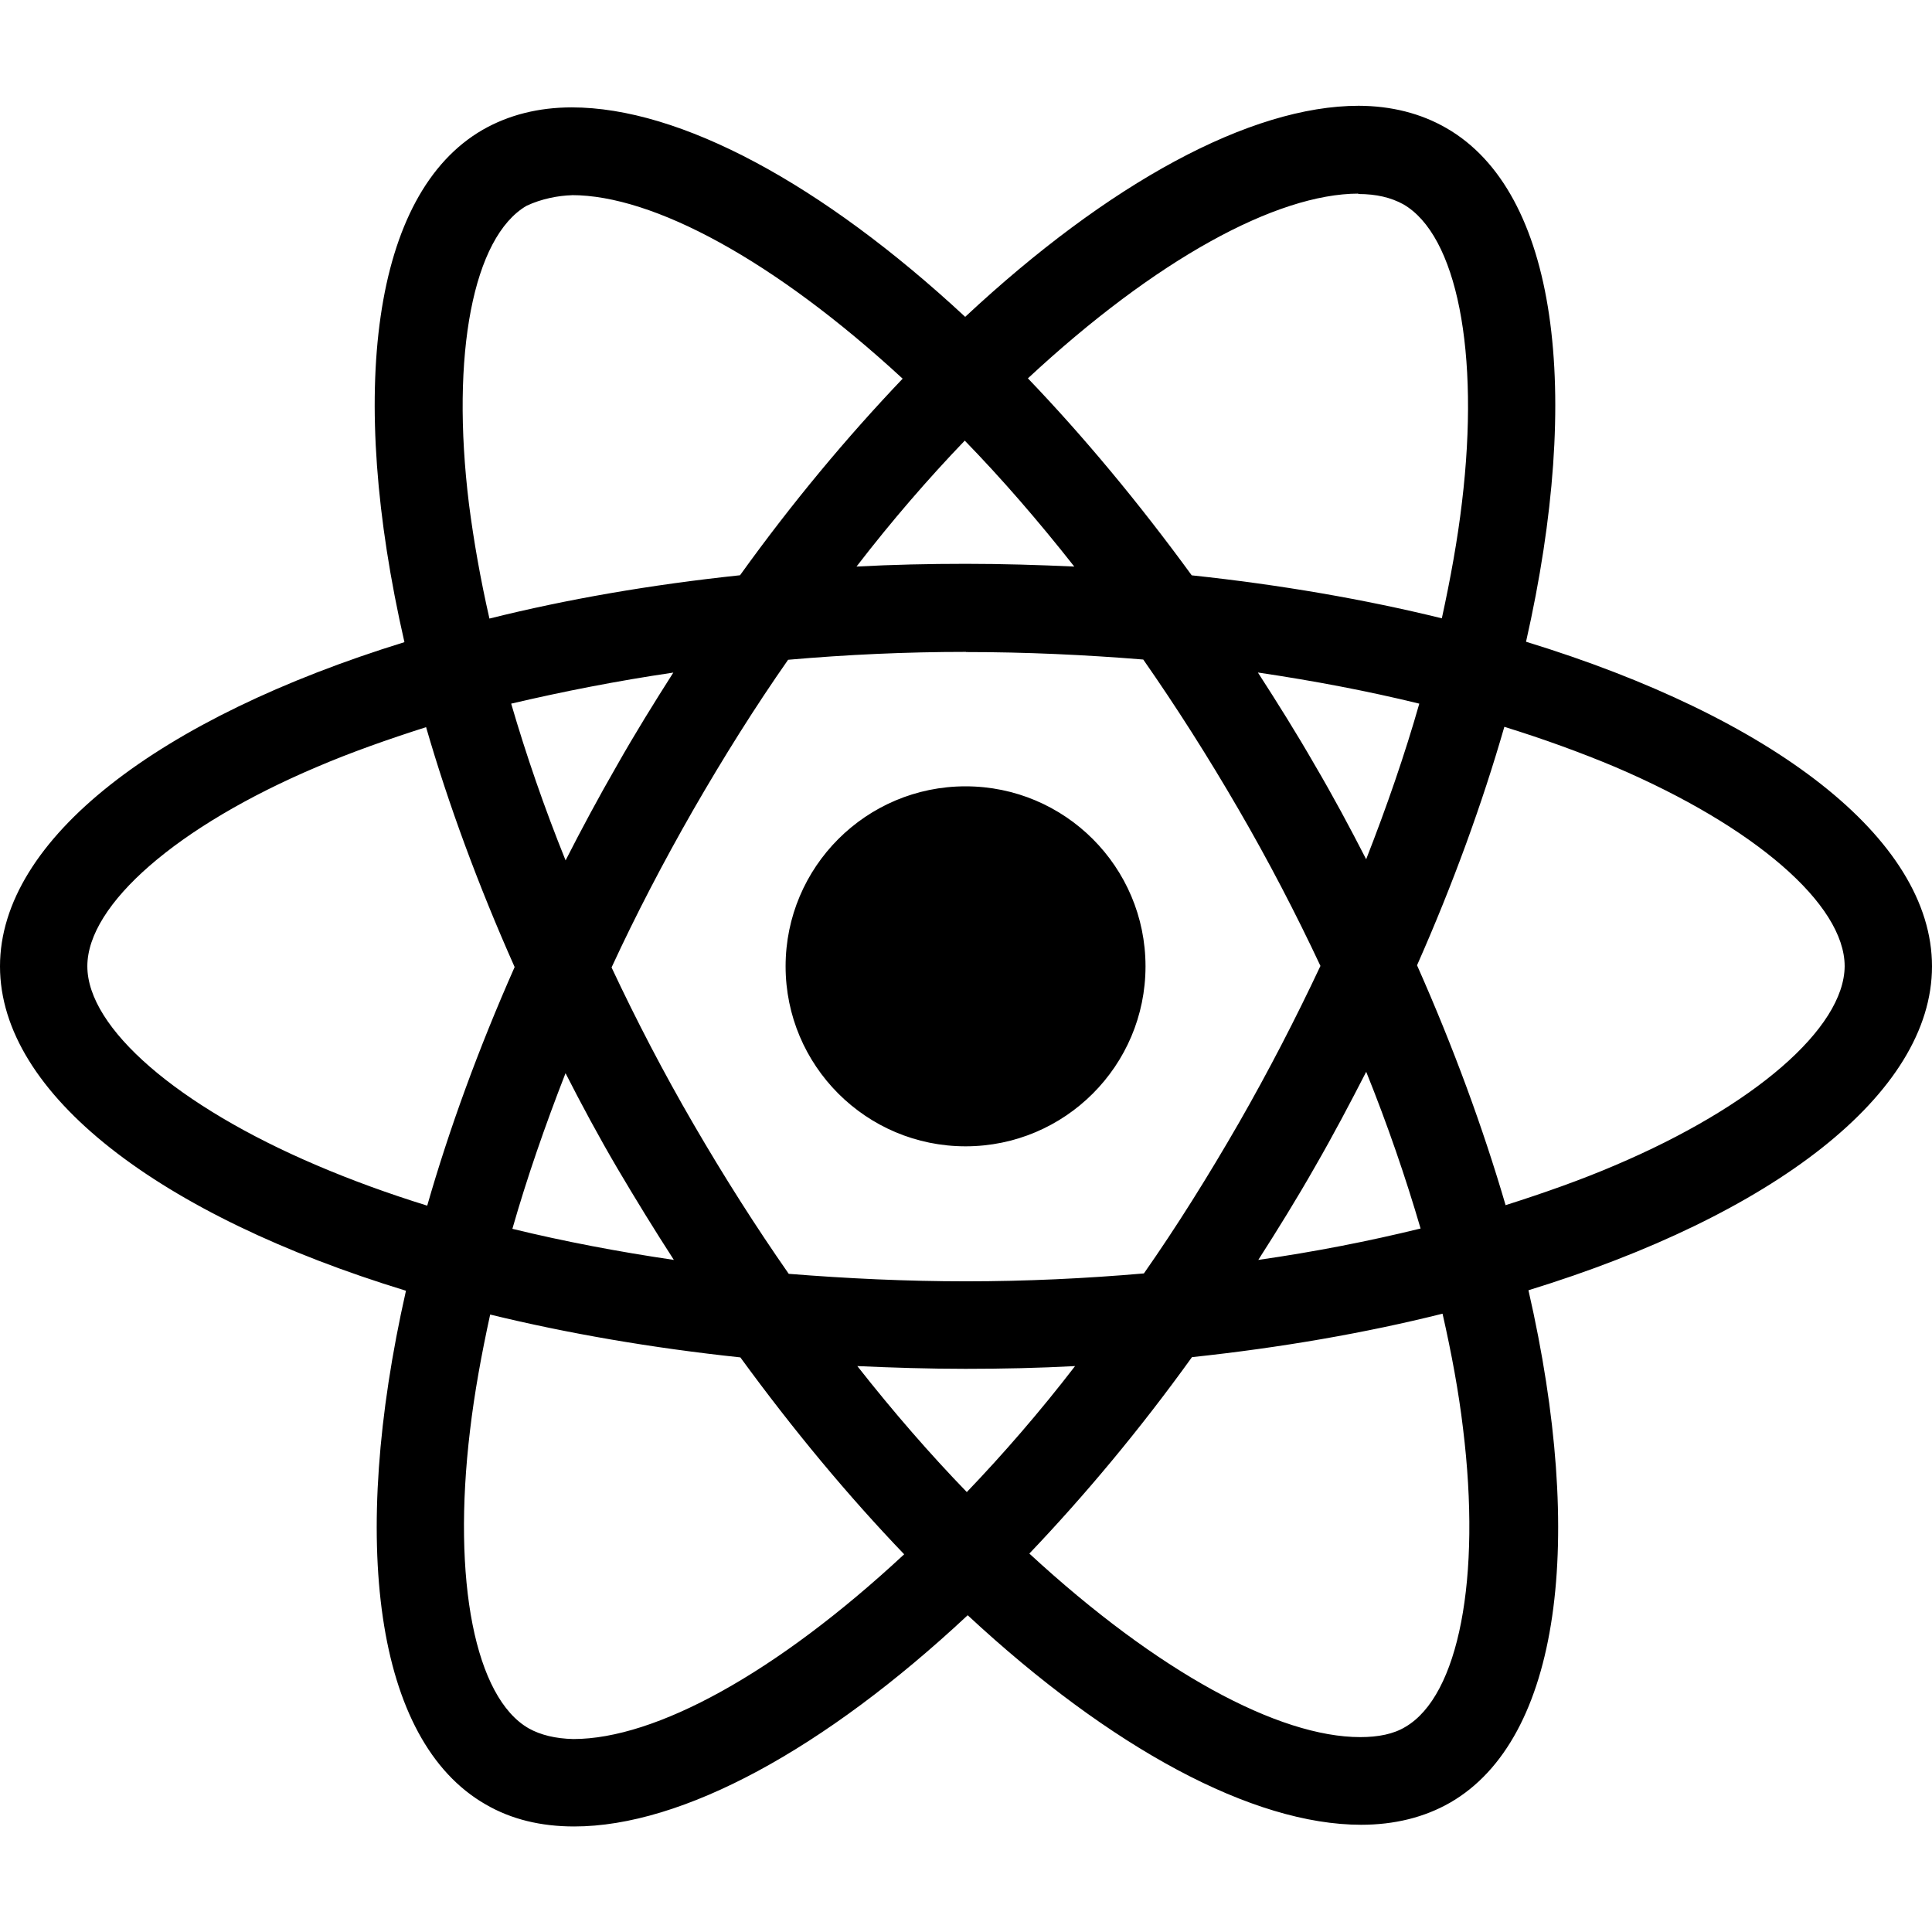
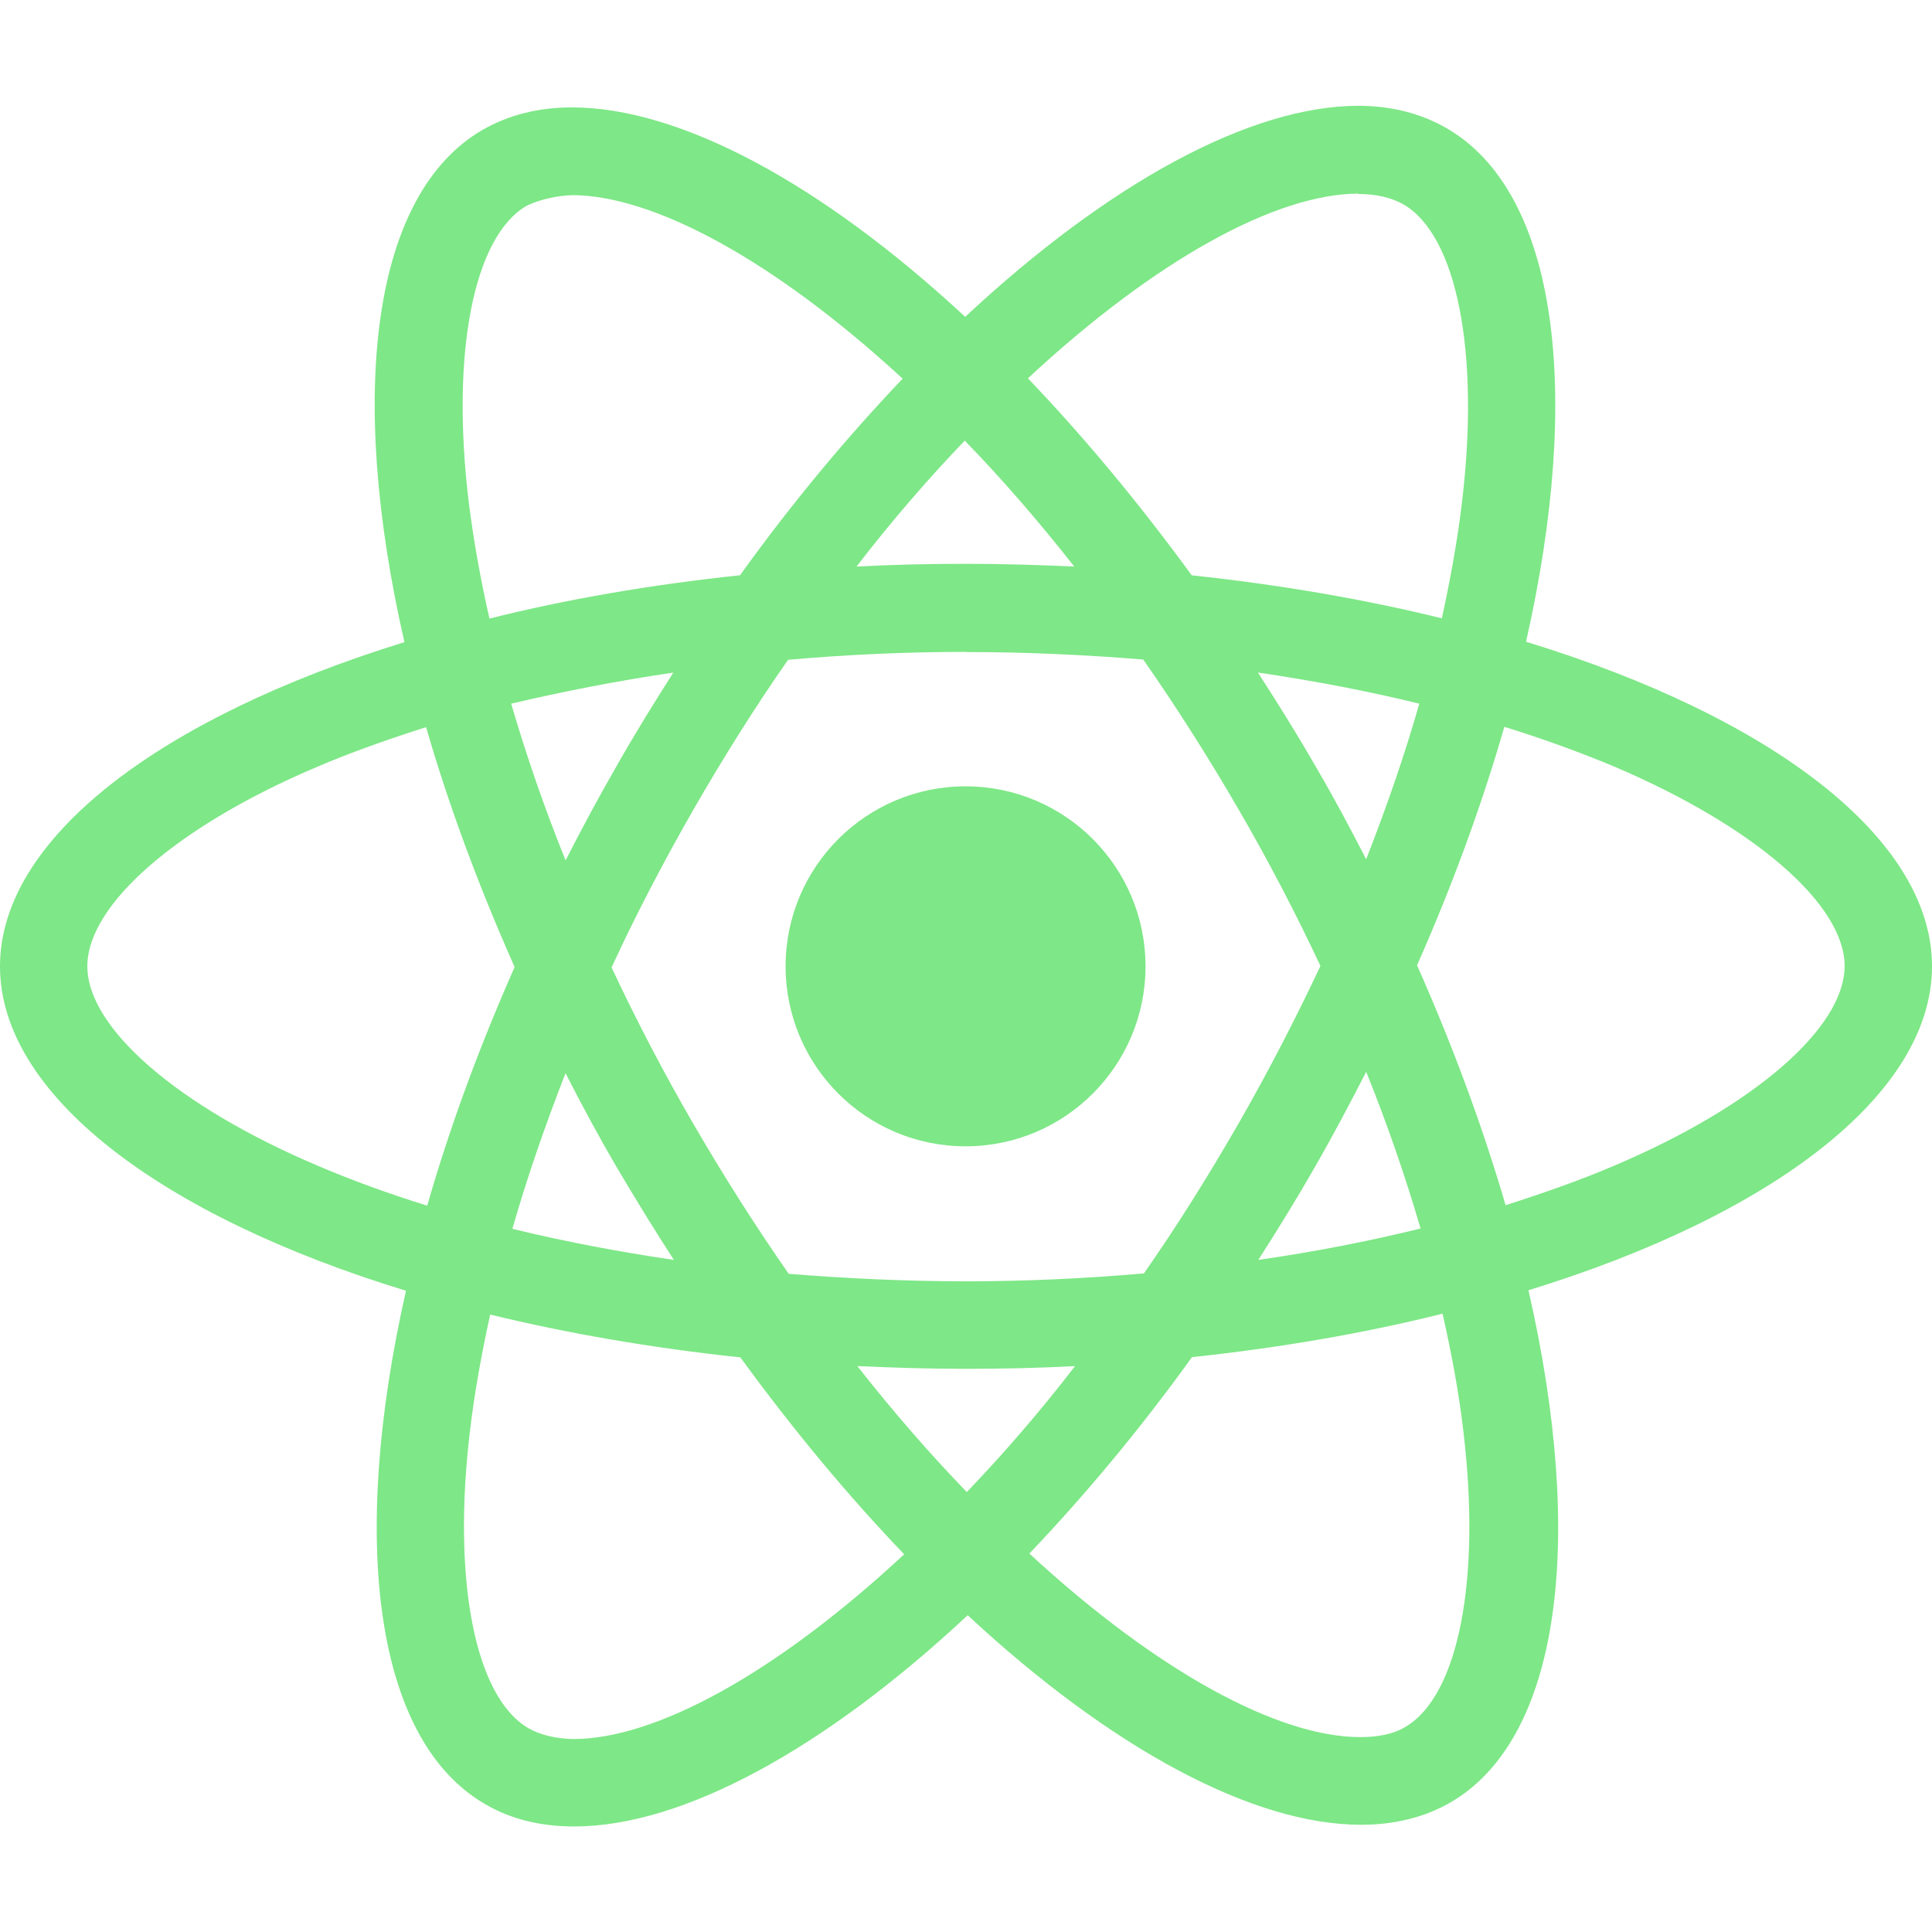
<svg xmlns="http://www.w3.org/2000/svg" role="img" viewBox="0 0 24 24">
-   <path d="M14.23 12.004a2.236 2.236 0 0 1-2.235 2.236 2.236 2.236 0 0 1-2.236-2.236 2.236 2.236 0 0 1 2.235-2.236 2.236 2.236 0 0 1 2.236 2.236zm2.648-10.69c-1.346 0-3.107.96-4.888 2.622-1.78-1.653-3.542-2.602-4.887-2.602-.41 0-.783.093-1.106.278-1.375.793-1.683 3.264-.973 6.365C1.98 8.917 0 10.42 0 12.004c0 1.59 1.99 3.097 5.043 4.03-.704 3.113-.39 5.588.988 6.38.32.187.69.275 1.102.275 1.345 0 3.107-.96 4.888-2.624 1.78 1.654 3.542 2.603 4.887 2.603.41 0 .783-.09 1.106-.275 1.374-.792 1.683-3.263.973-6.365C22.02 15.096 24 13.59 24 12.004c0-1.59-1.99-3.097-5.043-4.032.704-3.11.39-5.587-.988-6.38-.318-.184-.688-.277-1.092-.278zm-.005 1.09v.006c.225 0 .406.044.558.127.666.382.955 1.835.73 3.704-.054.46-.142.945-.25 1.44-.96-.236-2.006-.417-3.107-.534-.66-.905-1.345-1.727-2.035-2.447 1.592-1.48 3.087-2.292 4.105-2.295zm-9.77.02c1.012 0 2.514.808 4.11 2.28-.686.72-1.37 1.537-2.02 2.442-1.107.117-2.154.298-3.113.538-.112-.49-.195-.964-.254-1.42-.23-1.868.054-3.32.714-3.707.19-.09.4-.127.563-.132zm4.882 3.05c.455.468.91.992 1.36 1.564-.44-.02-.89-.034-1.345-.034-.46 0-.915.01-1.36.034.44-.572.895-1.096 1.345-1.565zM12 8.1c.74 0 1.477.034 2.202.093.406.582.802 1.203 1.183 1.86.372.64.71 1.29 1.018 1.946-.308.655-.646 1.31-1.013 1.95-.38.66-.773 1.288-1.18 1.87-.728.063-1.466.098-2.21.098-.74 0-1.477-.035-2.202-.093-.406-.582-.802-1.204-1.183-1.86-.372-.64-.71-1.29-1.018-1.946.303-.657.646-1.313 1.013-1.954.38-.66.773-1.286 1.18-1.868.728-.064 1.466-.098 2.21-.098zm-3.635.254c-.24.377-.48.763-.704 1.16-.225.39-.435.782-.635 1.174-.265-.656-.49-1.31-.676-1.947.64-.15 1.315-.283 2.015-.386zm7.26 0c.695.103 1.365.23 2.006.387-.18.632-.405 1.282-.66 1.933-.2-.39-.41-.783-.64-1.174-.225-.392-.465-.774-.705-1.146zm3.063.675c.484.15.944.317 1.375.498 1.732.74 2.852 1.708 2.852 2.476-.005.768-1.125 1.74-2.857 2.475-.42.18-.88.342-1.355.493-.28-.958-.646-1.956-1.1-2.98.45-1.017.81-2.01 1.085-2.964zm-13.395.004c.278.96.645 1.957 1.1 2.98-.45 1.017-.812 2.01-1.086 2.964-.484-.15-.944-.318-1.37-.5-1.732-.737-2.852-1.706-2.852-2.474 0-.768 1.12-1.742 2.852-2.476.42-.18.88-.342 1.356-.494zm11.678 4.28c.265.657.49 1.312.676 1.948-.64.157-1.316.29-2.016.39.24-.375.48-.762.705-1.158.225-.39.435-.788.636-1.18zm-9.945.02c.2.392.41.783.64 1.175.23.39.465.772.705 1.143-.695-.102-1.365-.23-2.006-.386.18-.63.406-1.282.66-1.933zM17.92 16.32c.112.493.2.968.254 1.423.23 1.868-.054 3.32-.714 3.708-.147.09-.338.128-.563.128-1.012 0-2.514-.807-4.11-2.28.686-.72 1.37-1.536 2.02-2.44 1.107-.118 2.154-.3 3.113-.54zm-11.83.01c.96.234 2.006.415 3.107.532.66.905 1.345 1.727 2.035 2.446-1.595 1.483-3.092 2.295-4.11 2.295-.22-.005-.406-.05-.553-.132-.666-.38-.955-1.834-.73-3.703.054-.46.142-.944.25-1.438zm4.56.64c.44.02.89.034 1.345.034.46 0 .915-.01 1.36-.034-.44.572-.895 1.095-1.345 1.565-.455-.47-.91-.993-1.36-1.565z" />
+   <path fill="#7EE787" d="M14.23 12.004a2.236 2.236 0 0 1-2.235 2.236 2.236 2.236 0 0 1-2.236-2.236 2.236 2.236 0 0 1 2.235-2.236 2.236 2.236 0 0 1 2.236 2.236zm2.648-10.69c-1.346 0-3.107.96-4.888 2.622-1.78-1.653-3.542-2.602-4.887-2.602-.41 0-.783.093-1.106.278-1.375.793-1.683 3.264-.973 6.365C1.98 8.917 0 10.42 0 12.004c0 1.59 1.99 3.097 5.043 4.03-.704 3.113-.39 5.588.988 6.38.32.187.69.275 1.102.275 1.345 0 3.107-.96 4.888-2.624 1.78 1.654 3.542 2.603 4.887 2.603.41 0 .783-.09 1.106-.275 1.374-.792 1.683-3.263.973-6.365C22.02 15.096 24 13.59 24 12.004c0-1.59-1.99-3.097-5.043-4.032.704-3.11.39-5.587-.988-6.38-.318-.184-.688-.277-1.092-.278zm-.005 1.09v.006c.225 0 .406.044.558.127.666.382.955 1.835.73 3.704-.054.46-.142.945-.25 1.44-.96-.236-2.006-.417-3.107-.534-.66-.905-1.345-1.727-2.035-2.447 1.592-1.48 3.087-2.292 4.105-2.295zm-9.77.02c1.012 0 2.514.808 4.11 2.28-.686.72-1.37 1.537-2.02 2.442-1.107.117-2.154.298-3.113.538-.112-.49-.195-.964-.254-1.42-.23-1.868.054-3.32.714-3.707.19-.09.4-.127.563-.132zm4.882 3.05c.455.468.91.992 1.36 1.564-.44-.02-.89-.034-1.345-.034-.46 0-.915.01-1.36.034.44-.572.895-1.096 1.345-1.565zM12 8.1c.74 0 1.477.034 2.202.093.406.582.802 1.203 1.183 1.86.372.64.71 1.29 1.018 1.946-.308.655-.646 1.31-1.013 1.95-.38.66-.773 1.288-1.18 1.87-.728.063-1.466.098-2.21.098-.74 0-1.477-.035-2.202-.093-.406-.582-.802-1.204-1.183-1.86-.372-.64-.71-1.29-1.018-1.946.303-.657.646-1.313 1.013-1.954.38-.66.773-1.286 1.18-1.868.728-.064 1.466-.098 2.21-.098zm-3.635.254c-.24.377-.48.763-.704 1.16-.225.39-.435.782-.635 1.174-.265-.656-.49-1.31-.676-1.947.64-.15 1.315-.283 2.015-.386zm7.26 0c.695.103 1.365.23 2.006.387-.18.632-.405 1.282-.66 1.933-.2-.39-.41-.783-.64-1.174-.225-.392-.465-.774-.705-1.146zm3.063.675c.484.15.944.317 1.375.498 1.732.74 2.852 1.708 2.852 2.476-.005.768-1.125 1.74-2.857 2.475-.42.18-.88.342-1.355.493-.28-.958-.646-1.956-1.1-2.98.45-1.017.81-2.01 1.085-2.964zm-13.395.004c.278.96.645 1.957 1.1 2.98-.45 1.017-.812 2.01-1.086 2.964-.484-.15-.944-.318-1.37-.5-1.732-.737-2.852-1.706-2.852-2.474 0-.768 1.12-1.742 2.852-2.476.42-.18.88-.342 1.356-.494zm11.678 4.28c.265.657.49 1.312.676 1.948-.64.157-1.316.29-2.016.39.24-.375.48-.762.705-1.158.225-.39.435-.788.636-1.18zm-9.945.02c.2.392.41.783.64 1.175.23.39.465.772.705 1.143-.695-.102-1.365-.23-2.006-.386.18-.63.406-1.282.66-1.933zM17.92 16.32c.112.493.2.968.254 1.423.23 1.868-.054 3.32-.714 3.708-.147.09-.338.128-.563.128-1.012 0-2.514-.807-4.11-2.28.686-.72 1.37-1.536 2.02-2.44 1.107-.118 2.154-.3 3.113-.54zm-11.83.01c.96.234 2.006.415 3.107.532.66.905 1.345 1.727 2.035 2.446-1.595 1.483-3.092 2.295-4.11 2.295-.22-.005-.406-.05-.553-.132-.666-.38-.955-1.834-.73-3.703.054-.46.142-.944.25-1.438zm4.56.64c.44.02.89.034 1.345.034.46 0 .915-.01 1.36-.034-.44.572-.895 1.095-1.345 1.565-.455-.47-.91-.993-1.36-1.565z" />
</svg>
